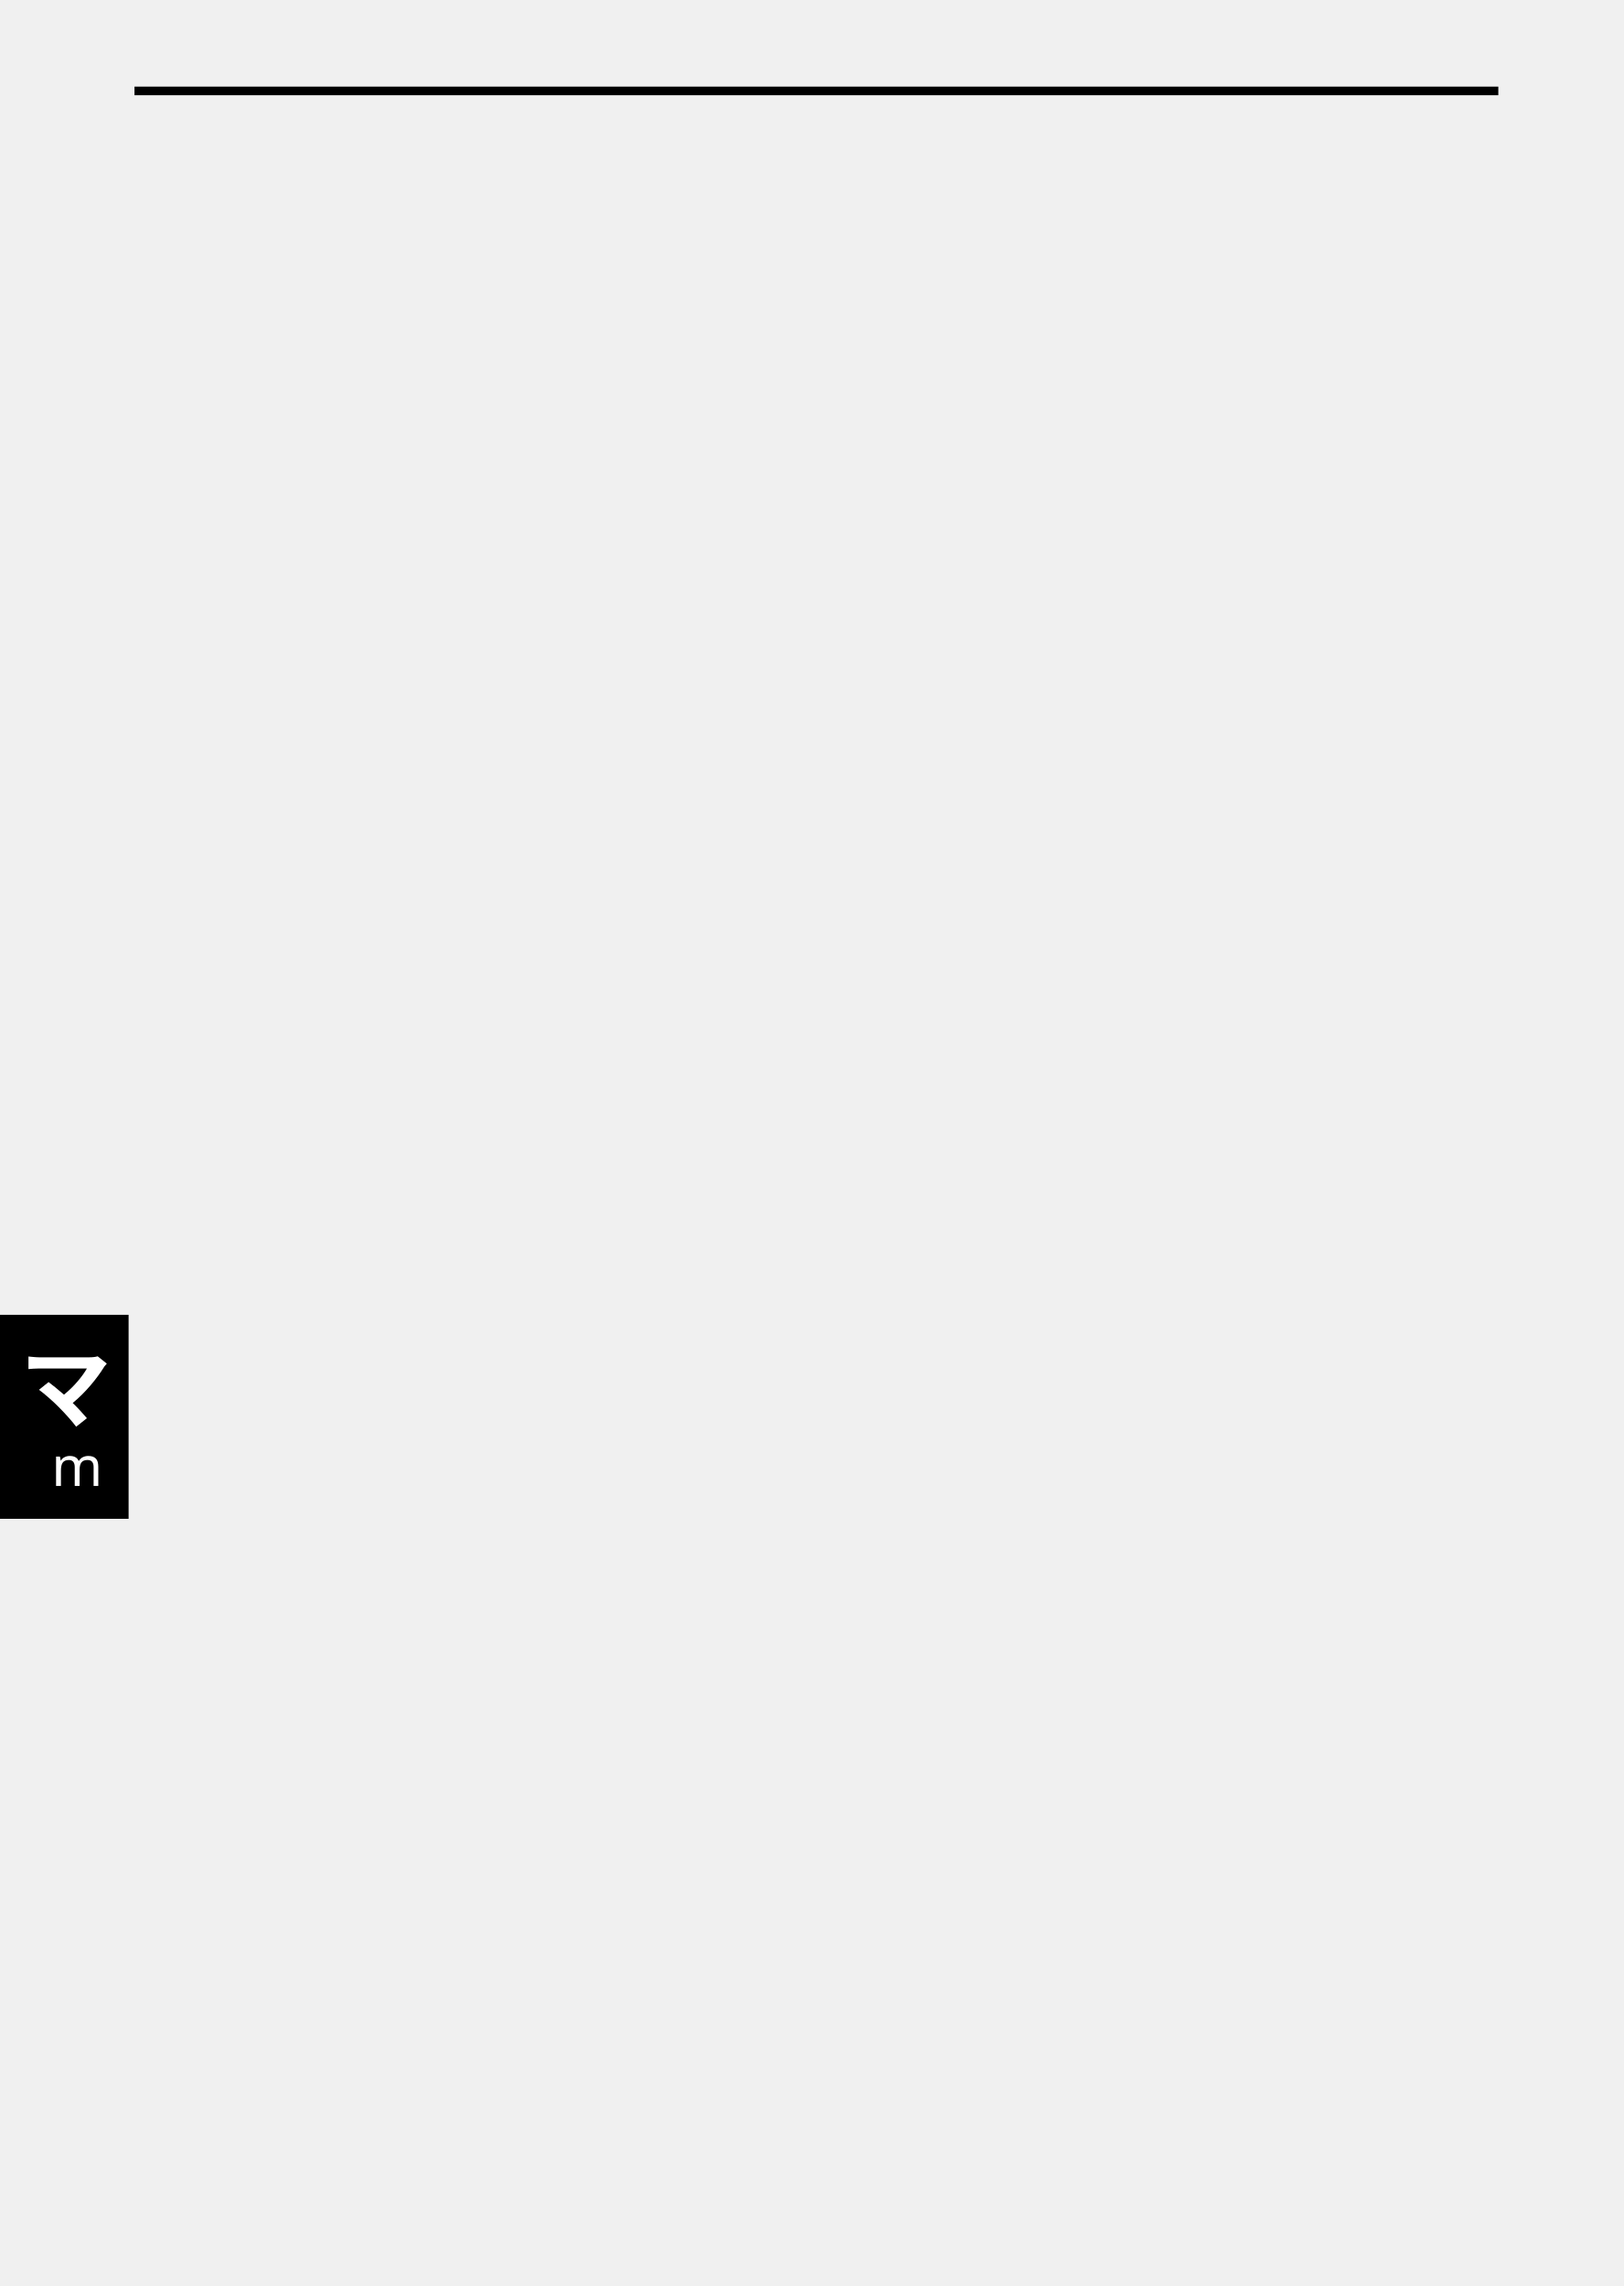
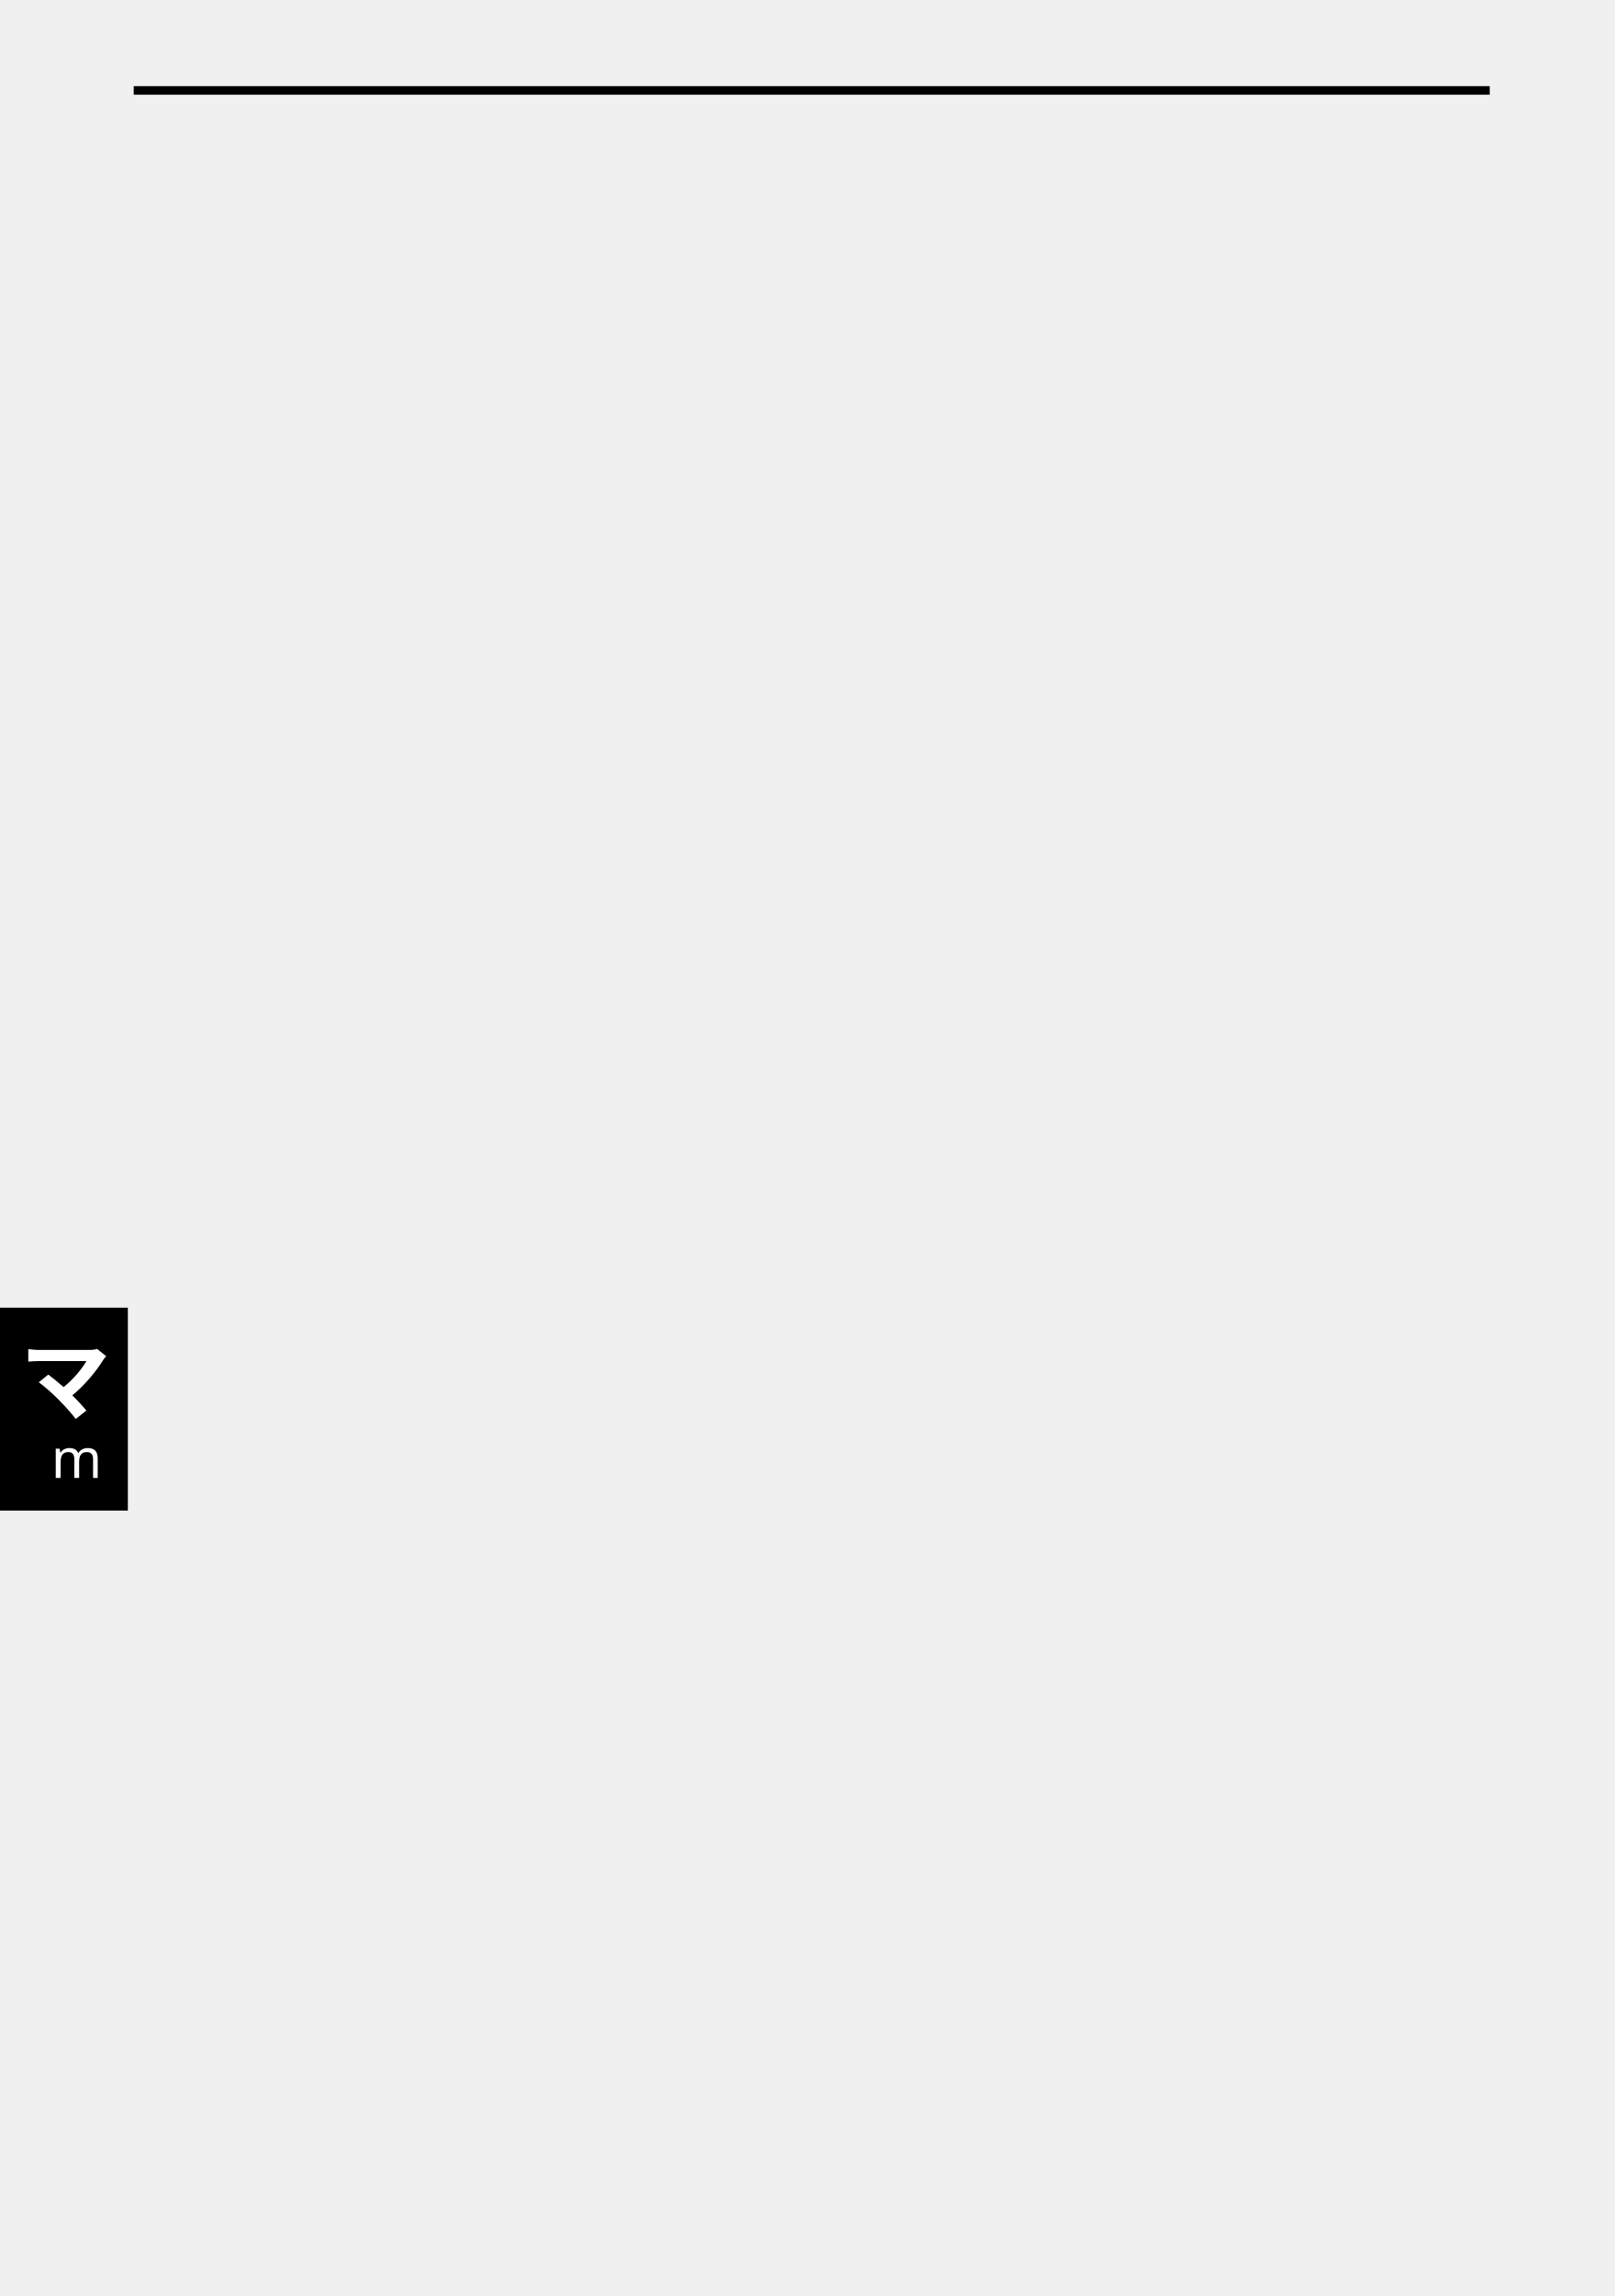
- <svg xmlns="http://www.w3.org/2000/svg" width="125mm" height="176mm" viewBox="0 0 125 176" version="1.1" id="svg1">
+ <svg xmlns="http://www.w3.org/2000/svg" width="125mm" height="177.734mm" viewBox="0 0 125 177.734" version="1.1" id="svg1">
  <defs id="defs1">
    <rect x="49.134" y="37.797" width="198.425" height="32.181" id="rect18" />
    <rect x="49.134" y="37.797" width="198.425" height="32.181" id="rect82" />
    <rect x="49.134" y="37.797" width="211.863" height="46.298" id="rect86" />
    <rect x="49.134" y="37.797" width="196.885" height="53.582" id="rect90" />
    <rect x="49.134" y="37.797" width="196.009" height="18.719" id="rect105" />
    <rect x="49.134" y="37.797" width="198.425" height="32.181" id="rect109" />
    <rect x="49.134" y="37.797" width="198.425" height="32.181" id="rect116" />
    <rect x="49.134" y="37.797" width="198.425" height="32.181" id="rect117" />
    <rect x="49.134" y="37.797" width="165.288" height="29.419" id="rect118" />
    <rect x="49.134" y="37.797" width="198.425" height="32.181" id="rect121" />
    <rect x="49.134" y="37.797" width="165.288" height="29.419" id="rect124" />
    <rect x="49.134" y="37.797" width="164.293" height="67.983" id="rect132" />
    <rect x="49.134" y="37.797" width="196.885" height="53.582" id="rect145" />
    <rect x="49.134" y="37.797" width="164.293" height="67.983" id="rect146" />
    <rect x="49.134" y="37.797" width="198.425" height="32.181" id="rect190" />
    <rect x="49.134" y="37.797" width="198.425" height="32.181" id="rect191" />
    <rect x="49.134" y="37.797" width="211.863" height="46.298" id="rect192" />
    <rect x="49.134" y="37.797" width="196.885" height="53.582" id="rect193" />
    <rect x="49.134" y="37.797" width="196.009" height="18.719" id="rect194" />
    <rect x="49.134" y="37.797" width="198.425" height="32.181" id="rect195" />
    <rect x="49.134" y="37.797" width="198.425" height="32.181" id="rect196" />
    <rect x="49.134" y="37.797" width="198.425" height="32.181" id="rect197" />
    <rect x="49.134" y="37.797" width="165.288" height="29.419" id="rect198" />
    <rect x="49.134" y="37.797" width="198.425" height="32.181" id="rect199" />
    <rect x="49.134" y="37.797" width="165.288" height="29.419" id="rect200" />
    <rect x="49.134" y="37.797" width="164.293" height="67.983" id="rect201" />
    <rect x="49.134" y="37.797" width="198.425" height="32.181" id="rect277" />
    <rect x="49.134" y="37.797" width="198.425" height="32.181" id="rect278" />
    <rect x="49.134" y="37.797" width="211.863" height="46.298" id="rect279" />
    <rect x="49.134" y="37.797" width="196.885" height="53.582" id="rect280" />
    <rect x="49.134" y="37.797" width="196.009" height="18.719" id="rect281" />
    <rect x="49.134" y="37.797" width="198.425" height="32.181" id="rect282" />
    <rect x="49.134" y="37.797" width="198.425" height="32.181" id="rect283" />
    <rect x="49.134" y="37.797" width="198.425" height="32.181" id="rect284" />
    <rect x="49.134" y="37.797" width="165.288" height="29.419" id="rect285" />
    <rect x="49.134" y="37.797" width="198.425" height="32.181" id="rect286" />
    <rect x="49.134" y="37.797" width="165.288" height="29.419" id="rect287" />
    <rect x="49.134" y="37.797" width="164.293" height="67.983" id="rect288" />
    <rect x="49.134" y="37.797" width="196.885" height="53.582" id="rect289" />
    <rect x="49.134" y="37.797" width="164.293" height="67.983" id="rect290" />
    <rect x="49.134" y="37.797" width="198.425" height="32.181" id="rect291" />
    <rect x="49.134" y="37.797" width="198.425" height="32.181" id="rect292" />
    <rect x="49.134" y="37.797" width="211.863" height="46.298" id="rect293" />
    <rect x="49.134" y="37.797" width="196.885" height="53.582" id="rect294" />
    <rect x="49.134" y="37.797" width="196.009" height="18.719" id="rect295" />
    <rect x="49.134" y="37.797" width="198.425" height="32.181" id="rect296" />
    <rect x="49.134" y="37.797" width="198.425" height="32.181" id="rect297" />
    <rect x="49.134" y="37.797" width="198.425" height="32.181" id="rect298" />
    <rect x="49.134" y="37.797" width="165.288" height="29.419" id="rect299" />
    <rect x="49.134" y="37.797" width="198.425" height="32.181" id="rect300" />
    <rect x="49.134" y="37.797" width="165.288" height="29.419" id="rect301" />
    <rect x="49.134" y="37.797" width="164.293" height="67.983" id="rect302" />
  </defs>
  <path style="fill:#000000;stroke:#000000;stroke-width:0.663;stroke-opacity:1;paint-order:fill markers stroke" d="M 10.354,7 H 115.354" id="path16" />
  <g id="g6">
    <rect style="fill:#000000;stroke:none;stroke-width:0.2;stroke-opacity:1;paint-order:fill markers stroke" id="rect4" width="9.9" height="15.705" x="0" y="101.228" />
    <text xml:space="preserve" style="font-style:normal;font-variant:normal;font-weight:900;font-stretch:normal;font-size:6.98px;line-height:0.5;font-family:'M+ 1p';-inkscape-font-specification:'M+ 1p Heavy';letter-spacing:0px;fill:#ffffff;stroke:none;stroke-width:1.192;stroke-opacity:1;paint-order:fill markers stroke" x="1.568" y="109.389" id="text5">
      <tspan id="tspan5" style="font-style:normal;font-variant:normal;font-weight:900;font-stretch:normal;font-family:'M+ 1p';-inkscape-font-specification:'M+ 1p Heavy';fill:#ffffff;stroke-width:1.192" x="1.568" y="109.389">マ</tspan>
    </text>
    <text xml:space="preserve" style="font-style:normal;font-variant:normal;font-weight:normal;font-stretch:normal;font-size:4.233px;line-height:0.5;font-family:xedixel;-inkscape-font-specification:xedixel;letter-spacing:0px;fill:#ffffff;stroke:none;stroke-width:0.723;stroke-opacity:1;paint-order:fill markers stroke" x="3.957" y="114.409" id="text6">
      <tspan id="tspan6" style="font-style:normal;font-variant:normal;font-weight:normal;font-stretch:normal;font-family:xedixel;-inkscape-font-specification:xedixel;stroke-width:0.723" x="3.957" y="114.409">m</tspan>
    </text>
  </g>
</svg>
